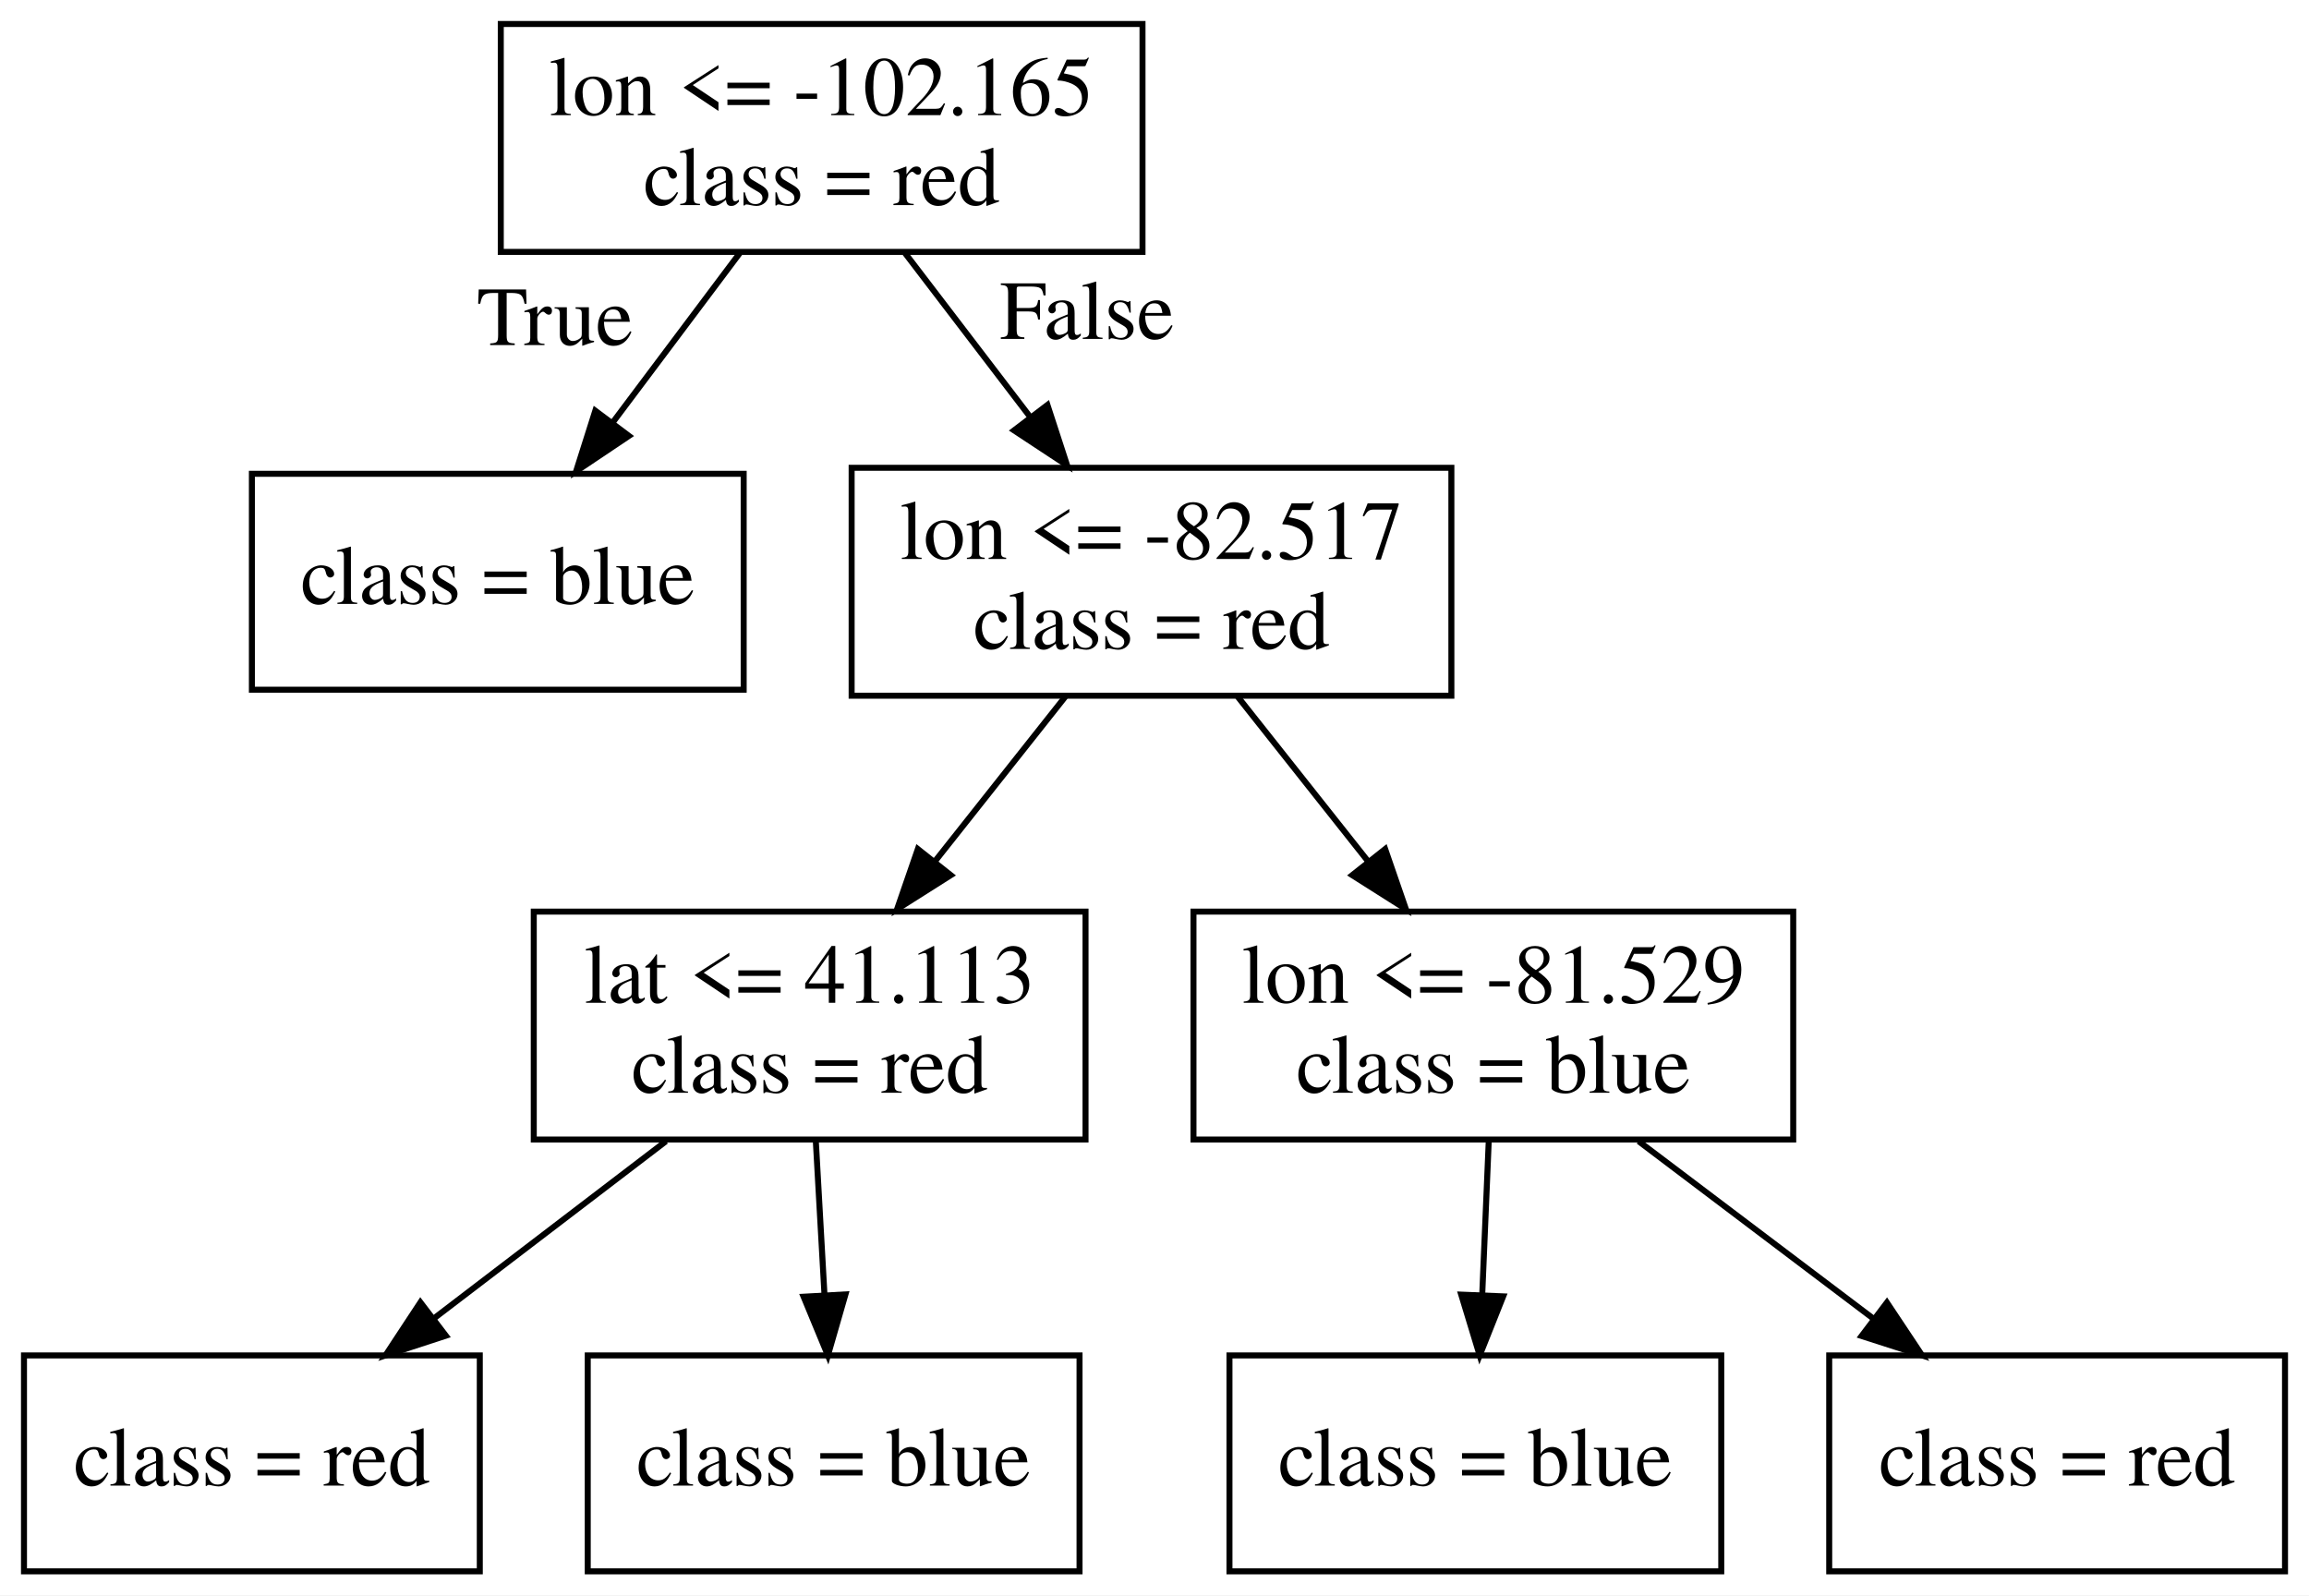
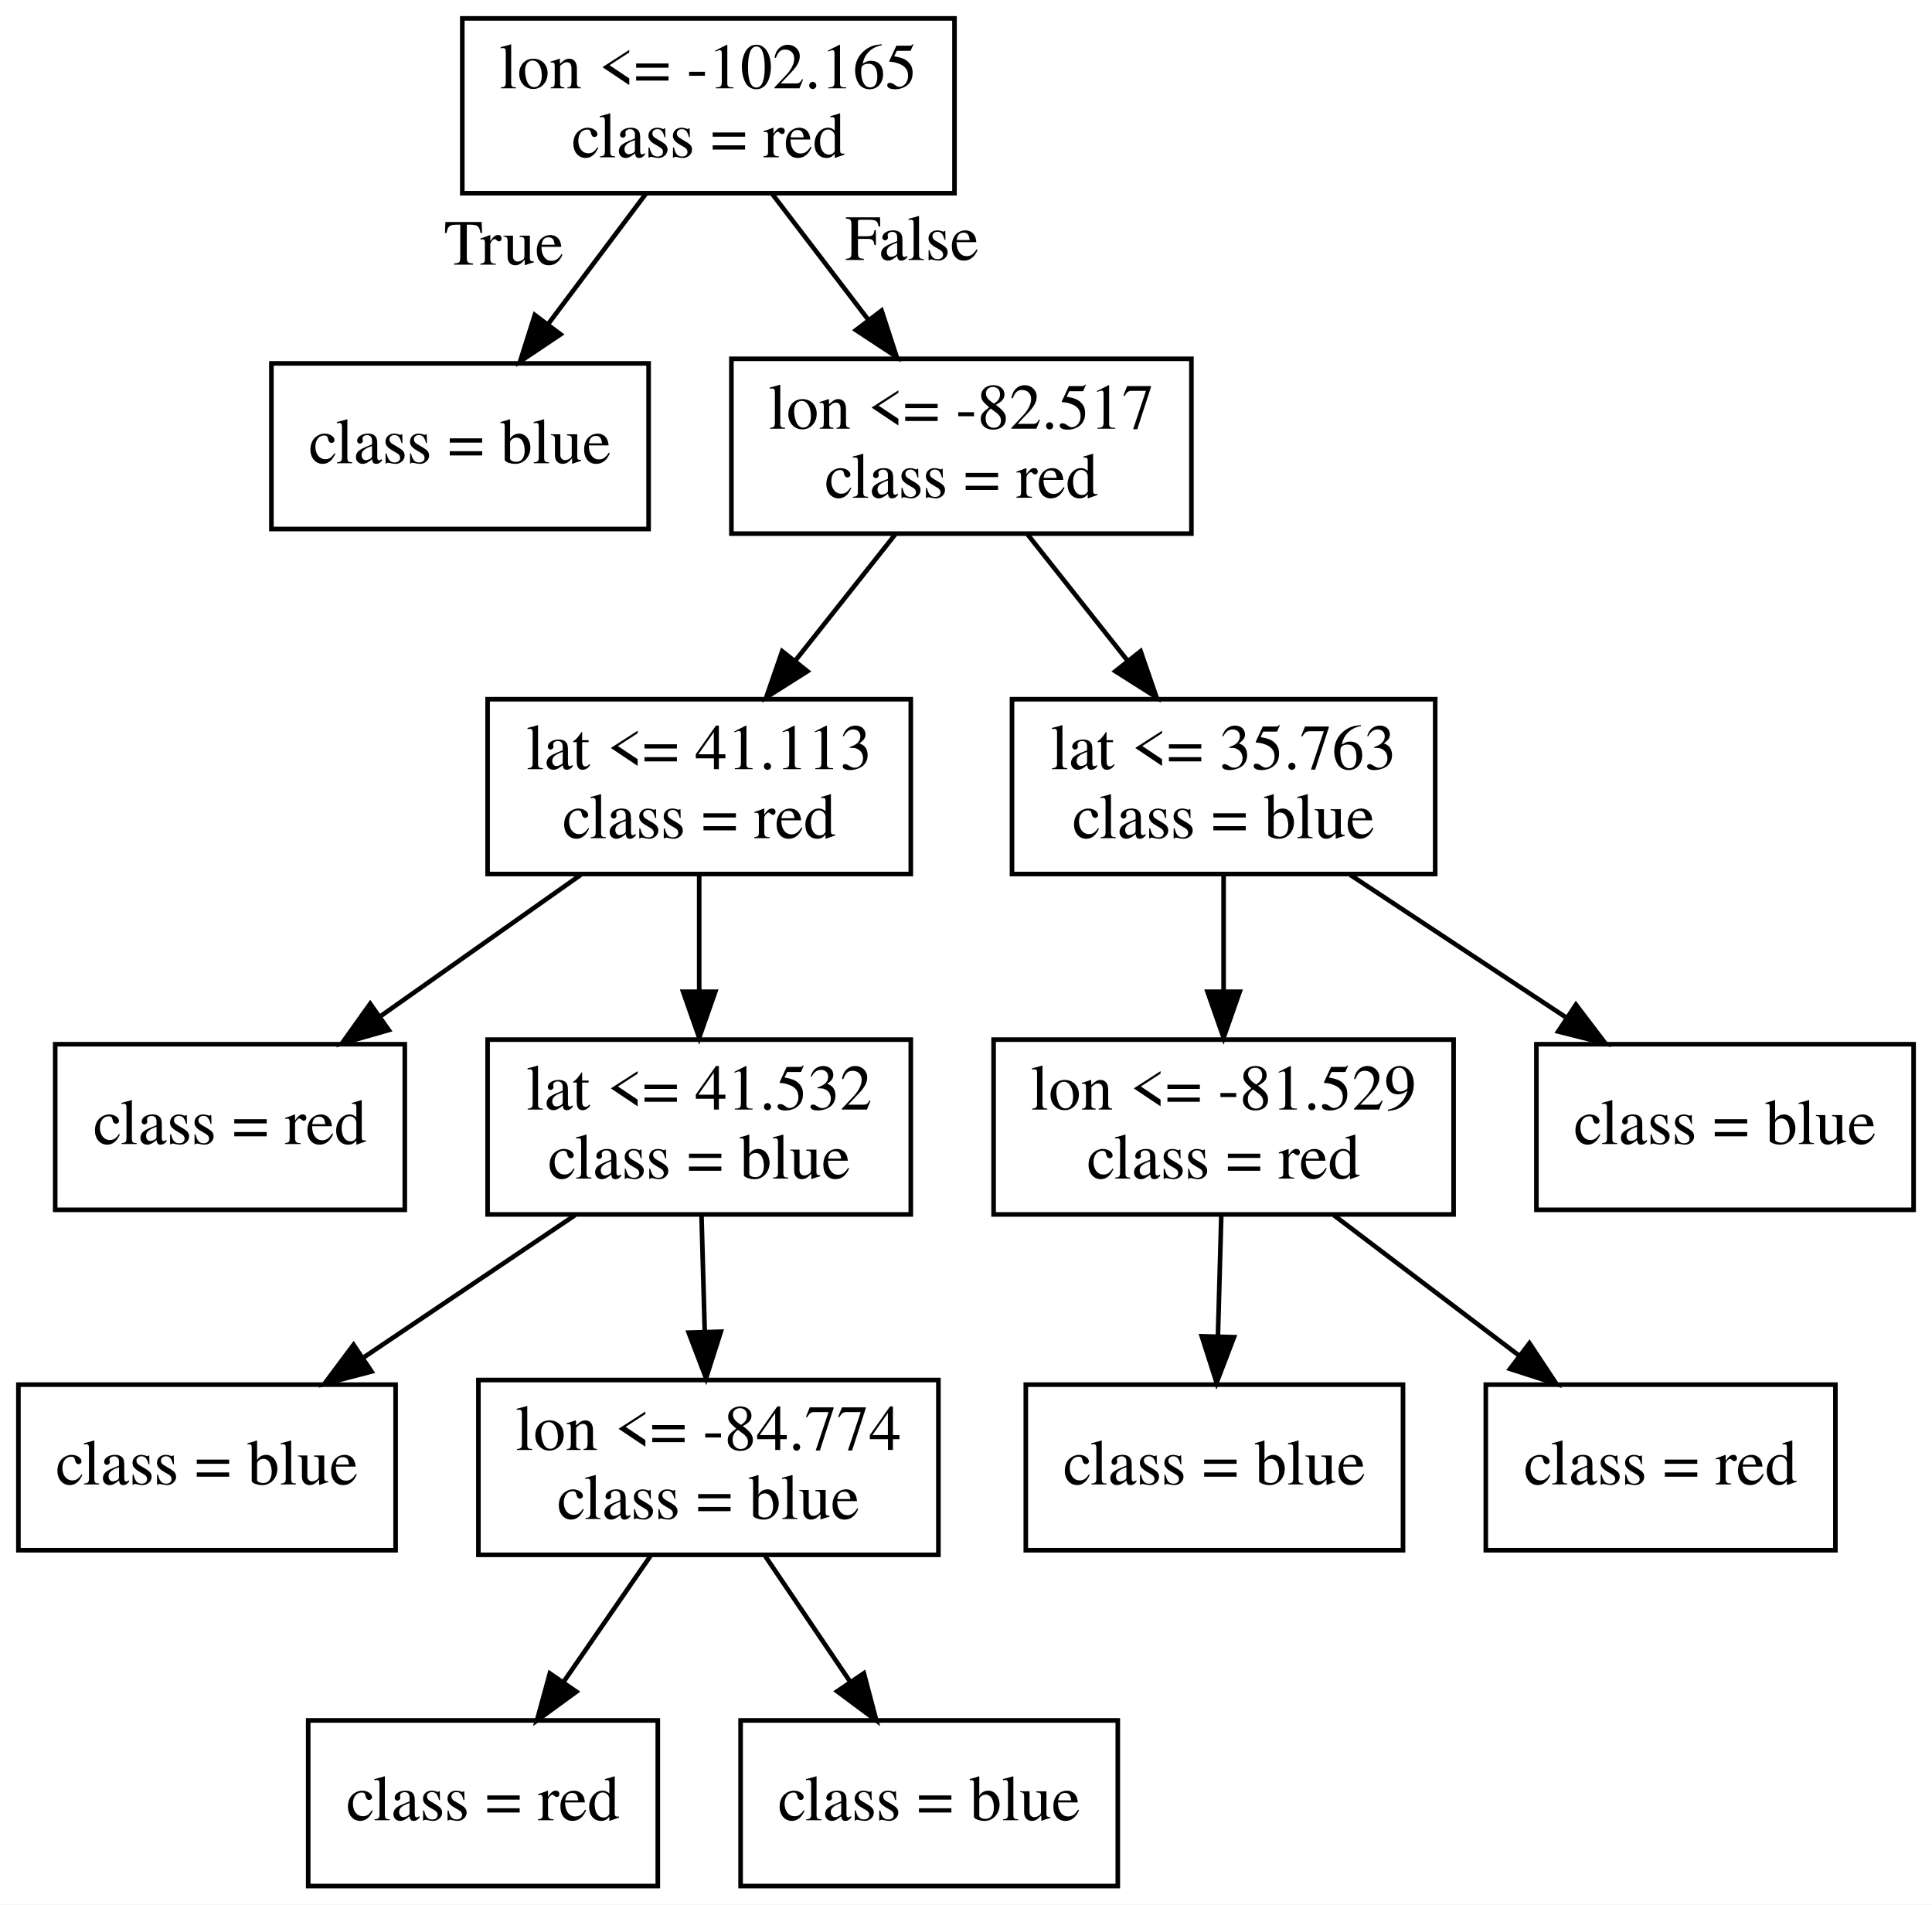
- <svg xmlns="http://www.w3.org/2000/svg" width="385pt" height="266pt" viewBox="0.00 0.00 385.00 266.00">
-   <g id="graph0" class="graph" transform="scale(1 1) rotate(0) translate(4 262)">
-     <polygon fill="white" stroke="transparent" points="-4,4 -4,-262 381,-262 381,4 -4,4" />
+ <svg xmlns="http://www.w3.org/2000/svg" width="420pt" height="414pt" viewBox="0.00 0.00 420.00 414.00">
+   <g id="graph0" class="graph" transform="scale(1 1) rotate(0) translate(4 410)">
+     <polygon fill="white" stroke="transparent" points="-4,4 -4,-410 416,-410 416,4 -4,4" />
    <g id="node1" class="node">
-       <polygon fill="none" stroke="black" points="186.5,-258 79.5,-258 79.5,-220 186.5,-220 186.5,-258" />
-       <text text-anchor="middle" x="133" y="-242.8" font-family="Times,serif" font-size="14.00">lon &lt;= -102.165</text>
-       <text text-anchor="middle" x="133" y="-227.8" font-family="Times,serif" font-size="14.00">class = red</text>
+       <polygon fill="none" stroke="black" points="203.5,-406 96.5,-406 96.5,-368 203.5,-368 203.5,-406" />
+       <text text-anchor="middle" x="150" y="-390.8" font-family="Times,serif" font-size="14.00">lon &lt;= -102.165</text>
+       <text text-anchor="middle" x="150" y="-375.8" font-family="Times,serif" font-size="14.00">class = red</text>
    </g>
    <g id="node2" class="node">
-       <polygon fill="none" stroke="black" points="120,-183 38,-183 38,-147 120,-147 120,-183" />
-       <text text-anchor="middle" x="79" y="-161.3" font-family="Times,serif" font-size="14.00">class = blue</text>
+       <polygon fill="none" stroke="black" points="137,-331 55,-331 55,-295 137,-295 137,-331" />
+       <text text-anchor="middle" x="96" y="-309.3" font-family="Times,serif" font-size="14.00">class = blue</text>
    </g>
    <g id="edge1" class="edge">
-       <path fill="none" stroke="black" d="M119.37,-219.83C112.96,-211.28 105.21,-200.94 98.21,-191.62" />
-       <polygon fill="black" stroke="black" points="100.86,-189.32 92.06,-183.42 95.26,-193.52 100.86,-189.32" />
-       <text text-anchor="middle" x="88.53" y="-204.47" font-family="Times,serif" font-size="14.00">True</text>
+       <path fill="none" stroke="black" d="M136.37,-367.83C129.96,-359.28 122.21,-348.94 115.21,-339.62" />
+       <polygon fill="black" stroke="black" points="117.86,-337.32 109.06,-331.42 112.26,-341.52 117.86,-337.32" />
+       <text text-anchor="middle" x="105.53" y="-352.47" font-family="Times,serif" font-size="14.00">True</text>
    </g>
    <g id="node3" class="node">
-       <polygon fill="none" stroke="black" points="238,-184 138,-184 138,-146 238,-146 238,-184" />
-       <text text-anchor="middle" x="188" y="-168.8" font-family="Times,serif" font-size="14.00">lon &lt;= -82.517</text>
-       <text text-anchor="middle" x="188" y="-153.8" font-family="Times,serif" font-size="14.00">class = red</text>
+       <polygon fill="none" stroke="black" points="255,-332 155,-332 155,-294 255,-294 255,-332" />
+       <text text-anchor="middle" x="205" y="-316.8" font-family="Times,serif" font-size="14.00">lon &lt;= -82.517</text>
+       <text text-anchor="middle" x="205" y="-301.8" font-family="Times,serif" font-size="14.00">class = red</text>
    </g>
    <g id="edge2" class="edge">
-       <path fill="none" stroke="black" d="M146.88,-219.83C153.21,-211.54 160.84,-201.56 167.79,-192.45" />
-       <polygon fill="black" stroke="black" points="170.65,-194.48 173.93,-184.41 165.08,-190.24 170.65,-194.48" />
-       <text text-anchor="middle" x="177.25" y="-205.49" font-family="Times,serif" font-size="14.00">False</text>
+       <path fill="none" stroke="black" d="M163.88,-367.83C170.21,-359.54 177.84,-349.56 184.79,-340.45" />
+       <polygon fill="black" stroke="black" points="187.65,-342.48 190.93,-332.41 182.08,-338.24 187.65,-342.48" />
+       <text text-anchor="middle" x="194.25" y="-353.49" font-family="Times,serif" font-size="14.00">False</text>
    </g>
    <g id="node4" class="node">
-       <polygon fill="none" stroke="black" points="177,-110 85,-110 85,-72 177,-72 177,-110" />
-       <text text-anchor="middle" x="131" y="-94.8" font-family="Times,serif" font-size="14.00">lat &lt;= 41.113</text>
-       <text text-anchor="middle" x="131" y="-79.8" font-family="Times,serif" font-size="14.00">class = red</text>
+       <polygon fill="none" stroke="black" points="194,-258 102,-258 102,-220 194,-220 194,-258" />
+       <text text-anchor="middle" x="148" y="-242.8" font-family="Times,serif" font-size="14.00">lat &lt;= 41.113</text>
+       <text text-anchor="middle" x="148" y="-227.8" font-family="Times,serif" font-size="14.00">class = red</text>
    </g>
    <g id="edge3" class="edge">
-       <path fill="none" stroke="black" d="M173.62,-145.83C167.05,-137.54 159.15,-127.56 151.94,-118.45" />
-       <polygon fill="black" stroke="black" points="154.53,-116.08 145.58,-110.41 149.04,-120.43 154.53,-116.08" />
+       <path fill="none" stroke="black" d="M190.62,-293.83C184.05,-285.54 176.15,-275.56 168.94,-266.45" />
+       <polygon fill="black" stroke="black" points="171.53,-264.08 162.58,-258.41 166.04,-268.43 171.53,-264.08" />
+     </g>
+     <g id="node11" class="node">
+       <polygon fill="none" stroke="black" points="308,-258 216,-258 216,-220 308,-220 308,-258" />
+       <text text-anchor="middle" x="262" y="-242.8" font-family="Times,serif" font-size="14.00">lat &lt;= 35.763</text>
+       <text text-anchor="middle" x="262" y="-227.8" font-family="Times,serif" font-size="14.00">class = blue</text>
+     </g>
+     <g id="edge10" class="edge">
+       <path fill="none" stroke="black" d="M219.38,-293.83C225.95,-285.54 233.85,-275.56 241.06,-266.45" />
+       <polygon fill="black" stroke="black" points="243.96,-268.43 247.42,-258.41 238.47,-264.08 243.96,-268.43" />
+     </g>
+     <g id="node5" class="node">
+       <polygon fill="none" stroke="black" points="84,-183 8,-183 8,-147 84,-147 84,-183" />
+       <text text-anchor="middle" x="46" y="-161.3" font-family="Times,serif" font-size="14.00">class = red</text>
+     </g>
+     <g id="edge4" class="edge">
+       <path fill="none" stroke="black" d="M122.26,-219.83C109.07,-210.52 92.85,-199.07 78.77,-189.13" />
+       <polygon fill="black" stroke="black" points="80.51,-186.08 70.33,-183.17 76.48,-191.8 80.51,-186.08" />
+     </g>
+     <g id="node6" class="node">
+       <polygon fill="none" stroke="black" points="194,-184 102,-184 102,-146 194,-146 194,-184" />
+       <text text-anchor="middle" x="148" y="-168.8" font-family="Times,serif" font-size="14.00">lat &lt;= 41.532</text>
+       <text text-anchor="middle" x="148" y="-153.8" font-family="Times,serif" font-size="14.00">class = blue</text>
+     </g>
+     <g id="edge5" class="edge">
+       <path fill="none" stroke="black" d="M148,-219.83C148,-212.13 148,-202.97 148,-194.42" />
+       <polygon fill="black" stroke="black" points="151.5,-194.41 148,-184.41 144.5,-194.41 151.5,-194.41" />
    </g>
    <g id="node7" class="node">
-       <polygon fill="none" stroke="black" points="295,-110 195,-110 195,-72 295,-72 295,-110" />
-       <text text-anchor="middle" x="245" y="-94.8" font-family="Times,serif" font-size="14.00">lon &lt;= -81.529</text>
-       <text text-anchor="middle" x="245" y="-79.8" font-family="Times,serif" font-size="14.00">class = blue</text>
+       <polygon fill="none" stroke="black" points="82,-109 0,-109 0,-73 82,-73 82,-109" />
+       <text text-anchor="middle" x="41" y="-87.3" font-family="Times,serif" font-size="14.00">class = blue</text>
    </g>
    <g id="edge6" class="edge">
-       <path fill="none" stroke="black" d="M202.38,-145.83C208.95,-137.54 216.85,-127.56 224.06,-118.45" />
-       <polygon fill="black" stroke="black" points="226.96,-120.43 230.42,-110.41 221.47,-116.08 226.96,-120.43" />
-     </g>
-     <g id="node5" class="node">
-       <polygon fill="none" stroke="black" points="76,-36 0,-36 0,0 76,0 76,-36" />
-       <text text-anchor="middle" x="38" y="-14.3" font-family="Times,serif" font-size="14.00">class = red</text>
-     </g>
-     <g id="edge4" class="edge">
-       <path fill="none" stroke="black" d="M107.05,-71.72C95.22,-62.68 80.82,-51.69 68.23,-42.08" />
-       <polygon fill="black" stroke="black" points="70.34,-39.29 60.27,-36 66.1,-44.85 70.34,-39.29" />
-     </g>
-     <g id="node6" class="node">
-       <polygon fill="none" stroke="black" points="176,-36 94,-36 94,0 176,0 176,-36" />
-       <text text-anchor="middle" x="135" y="-14.3" font-family="Times,serif" font-size="14.00">class = blue</text>
-     </g>
-     <g id="edge5" class="edge">
-       <path fill="none" stroke="black" d="M132.03,-71.72C132.47,-63.89 133,-54.59 133.48,-45.99" />
-       <polygon fill="black" stroke="black" points="136.97,-46.18 134.04,-36 129.99,-45.79 136.97,-46.18" />
+       <path fill="none" stroke="black" d="M121,-145.83C107.03,-136.43 89.83,-124.86 74.96,-114.85" />
+       <polygon fill="black" stroke="black" points="76.77,-111.85 66.52,-109.17 72.86,-117.66 76.77,-111.85" />
    </g>
    <g id="node8" class="node">
-       <polygon fill="none" stroke="black" points="283,-36 201,-36 201,0 283,0 283,-36" />
-       <text text-anchor="middle" x="242" y="-14.3" font-family="Times,serif" font-size="14.00">class = blue</text>
+       <polygon fill="none" stroke="black" points="200,-110 100,-110 100,-72 200,-72 200,-110" />
+       <text text-anchor="middle" x="150" y="-94.8" font-family="Times,serif" font-size="14.00">lon &lt;= -84.774</text>
+       <text text-anchor="middle" x="150" y="-79.8" font-family="Times,serif" font-size="14.00">class = blue</text>
    </g>
    <g id="edge7" class="edge">
-       <path fill="none" stroke="black" d="M244.23,-71.72C243.9,-63.97 243.51,-54.79 243.15,-46.27" />
-       <polygon fill="black" stroke="black" points="246.64,-45.85 242.72,-36 239.64,-46.14 246.64,-45.85" />
+       <path fill="none" stroke="black" d="M148.5,-145.83C148.72,-138.13 148.97,-128.97 149.21,-120.42" />
+       <polygon fill="black" stroke="black" points="152.71,-120.51 149.49,-110.41 145.71,-120.31 152.71,-120.51" />
    </g>
    <g id="node9" class="node">
-       <polygon fill="none" stroke="black" points="377,-36 301,-36 301,0 377,0 377,-36" />
-       <text text-anchor="middle" x="339" y="-14.3" font-family="Times,serif" font-size="14.00">class = red</text>
+       <polygon fill="none" stroke="black" points="139,-36 63,-36 63,0 139,0 139,-36" />
+       <text text-anchor="middle" x="101" y="-14.3" font-family="Times,serif" font-size="14.00">class = red</text>
    </g>
    <g id="edge8" class="edge">
-       <path fill="none" stroke="black" d="M269.21,-71.72C281.17,-62.68 295.72,-51.69 308.44,-42.08" />
-       <polygon fill="black" stroke="black" points="310.62,-44.82 316.49,-36 306.4,-39.24 310.62,-44.82" />
+       <path fill="none" stroke="black" d="M137.38,-71.72C131.62,-63.37 124.71,-53.35 118.46,-44.3" />
+       <polygon fill="black" stroke="black" points="121.3,-42.25 112.73,-36 115.53,-46.22 121.3,-42.25" />
+     </g>
+     <g id="node10" class="node">
+       <polygon fill="none" stroke="black" points="239,-36 157,-36 157,0 239,0 239,-36" />
+       <text text-anchor="middle" x="198" y="-14.3" font-family="Times,serif" font-size="14.00">class = blue</text>
+     </g>
+     <g id="edge9" class="edge">
+       <path fill="none" stroke="black" d="M162.36,-71.72C168,-63.37 174.78,-53.35 180.9,-44.3" />
+       <polygon fill="black" stroke="black" points="183.8,-46.25 186.5,-36 178,-42.33 183.8,-46.25" />
+     </g>
+     <g id="node12" class="node">
+       <polygon fill="none" stroke="black" points="312,-184 212,-184 212,-146 312,-146 312,-184" />
+       <text text-anchor="middle" x="262" y="-168.8" font-family="Times,serif" font-size="14.00">lon &lt;= -81.529</text>
+       <text text-anchor="middle" x="262" y="-153.8" font-family="Times,serif" font-size="14.00">class = red</text>
+     </g>
+     <g id="edge11" class="edge">
+       <path fill="none" stroke="black" d="M262,-219.83C262,-212.13 262,-202.97 262,-194.42" />
+       <polygon fill="black" stroke="black" points="265.5,-194.41 262,-184.41 258.5,-194.41 265.5,-194.41" />
+     </g>
+     <g id="node15" class="node">
+       <polygon fill="none" stroke="black" points="412,-183 330,-183 330,-147 412,-147 412,-183" />
+       <text text-anchor="middle" x="371" y="-161.3" font-family="Times,serif" font-size="14.00">class = blue</text>
+     </g>
+     <g id="edge14" class="edge">
+       <path fill="none" stroke="black" d="M289.51,-219.83C303.74,-210.43 321.26,-198.86 336.41,-188.85" />
+       <polygon fill="black" stroke="black" points="338.59,-191.6 345,-183.17 334.73,-185.76 338.59,-191.6" />
+     </g>
+     <g id="node13" class="node">
+       <polygon fill="none" stroke="black" points="301,-109 219,-109 219,-73 301,-73 301,-109" />
+       <text text-anchor="middle" x="260" y="-87.3" font-family="Times,serif" font-size="14.00">class = blue</text>
+     </g>
+     <g id="edge12" class="edge">
+       <path fill="none" stroke="black" d="M261.5,-145.83C261.27,-137.89 261.01,-128.41 260.77,-119.63" />
+       <polygon fill="black" stroke="black" points="264.26,-119.32 260.48,-109.42 257.26,-119.51 264.26,-119.32" />
+     </g>
+     <g id="node14" class="node">
+       <polygon fill="none" stroke="black" points="395,-109 319,-109 319,-73 395,-73 395,-109" />
+       <text text-anchor="middle" x="357" y="-87.3" font-family="Times,serif" font-size="14.00">class = red</text>
+     </g>
+     <g id="edge13" class="edge">
+       <path fill="none" stroke="black" d="M285.97,-145.83C298.15,-136.6 313.08,-125.29 326.11,-115.41" />
+       <polygon fill="black" stroke="black" points="328.49,-118 334.34,-109.17 324.26,-112.42 328.49,-118" />
    </g>
  </g>
</svg>
